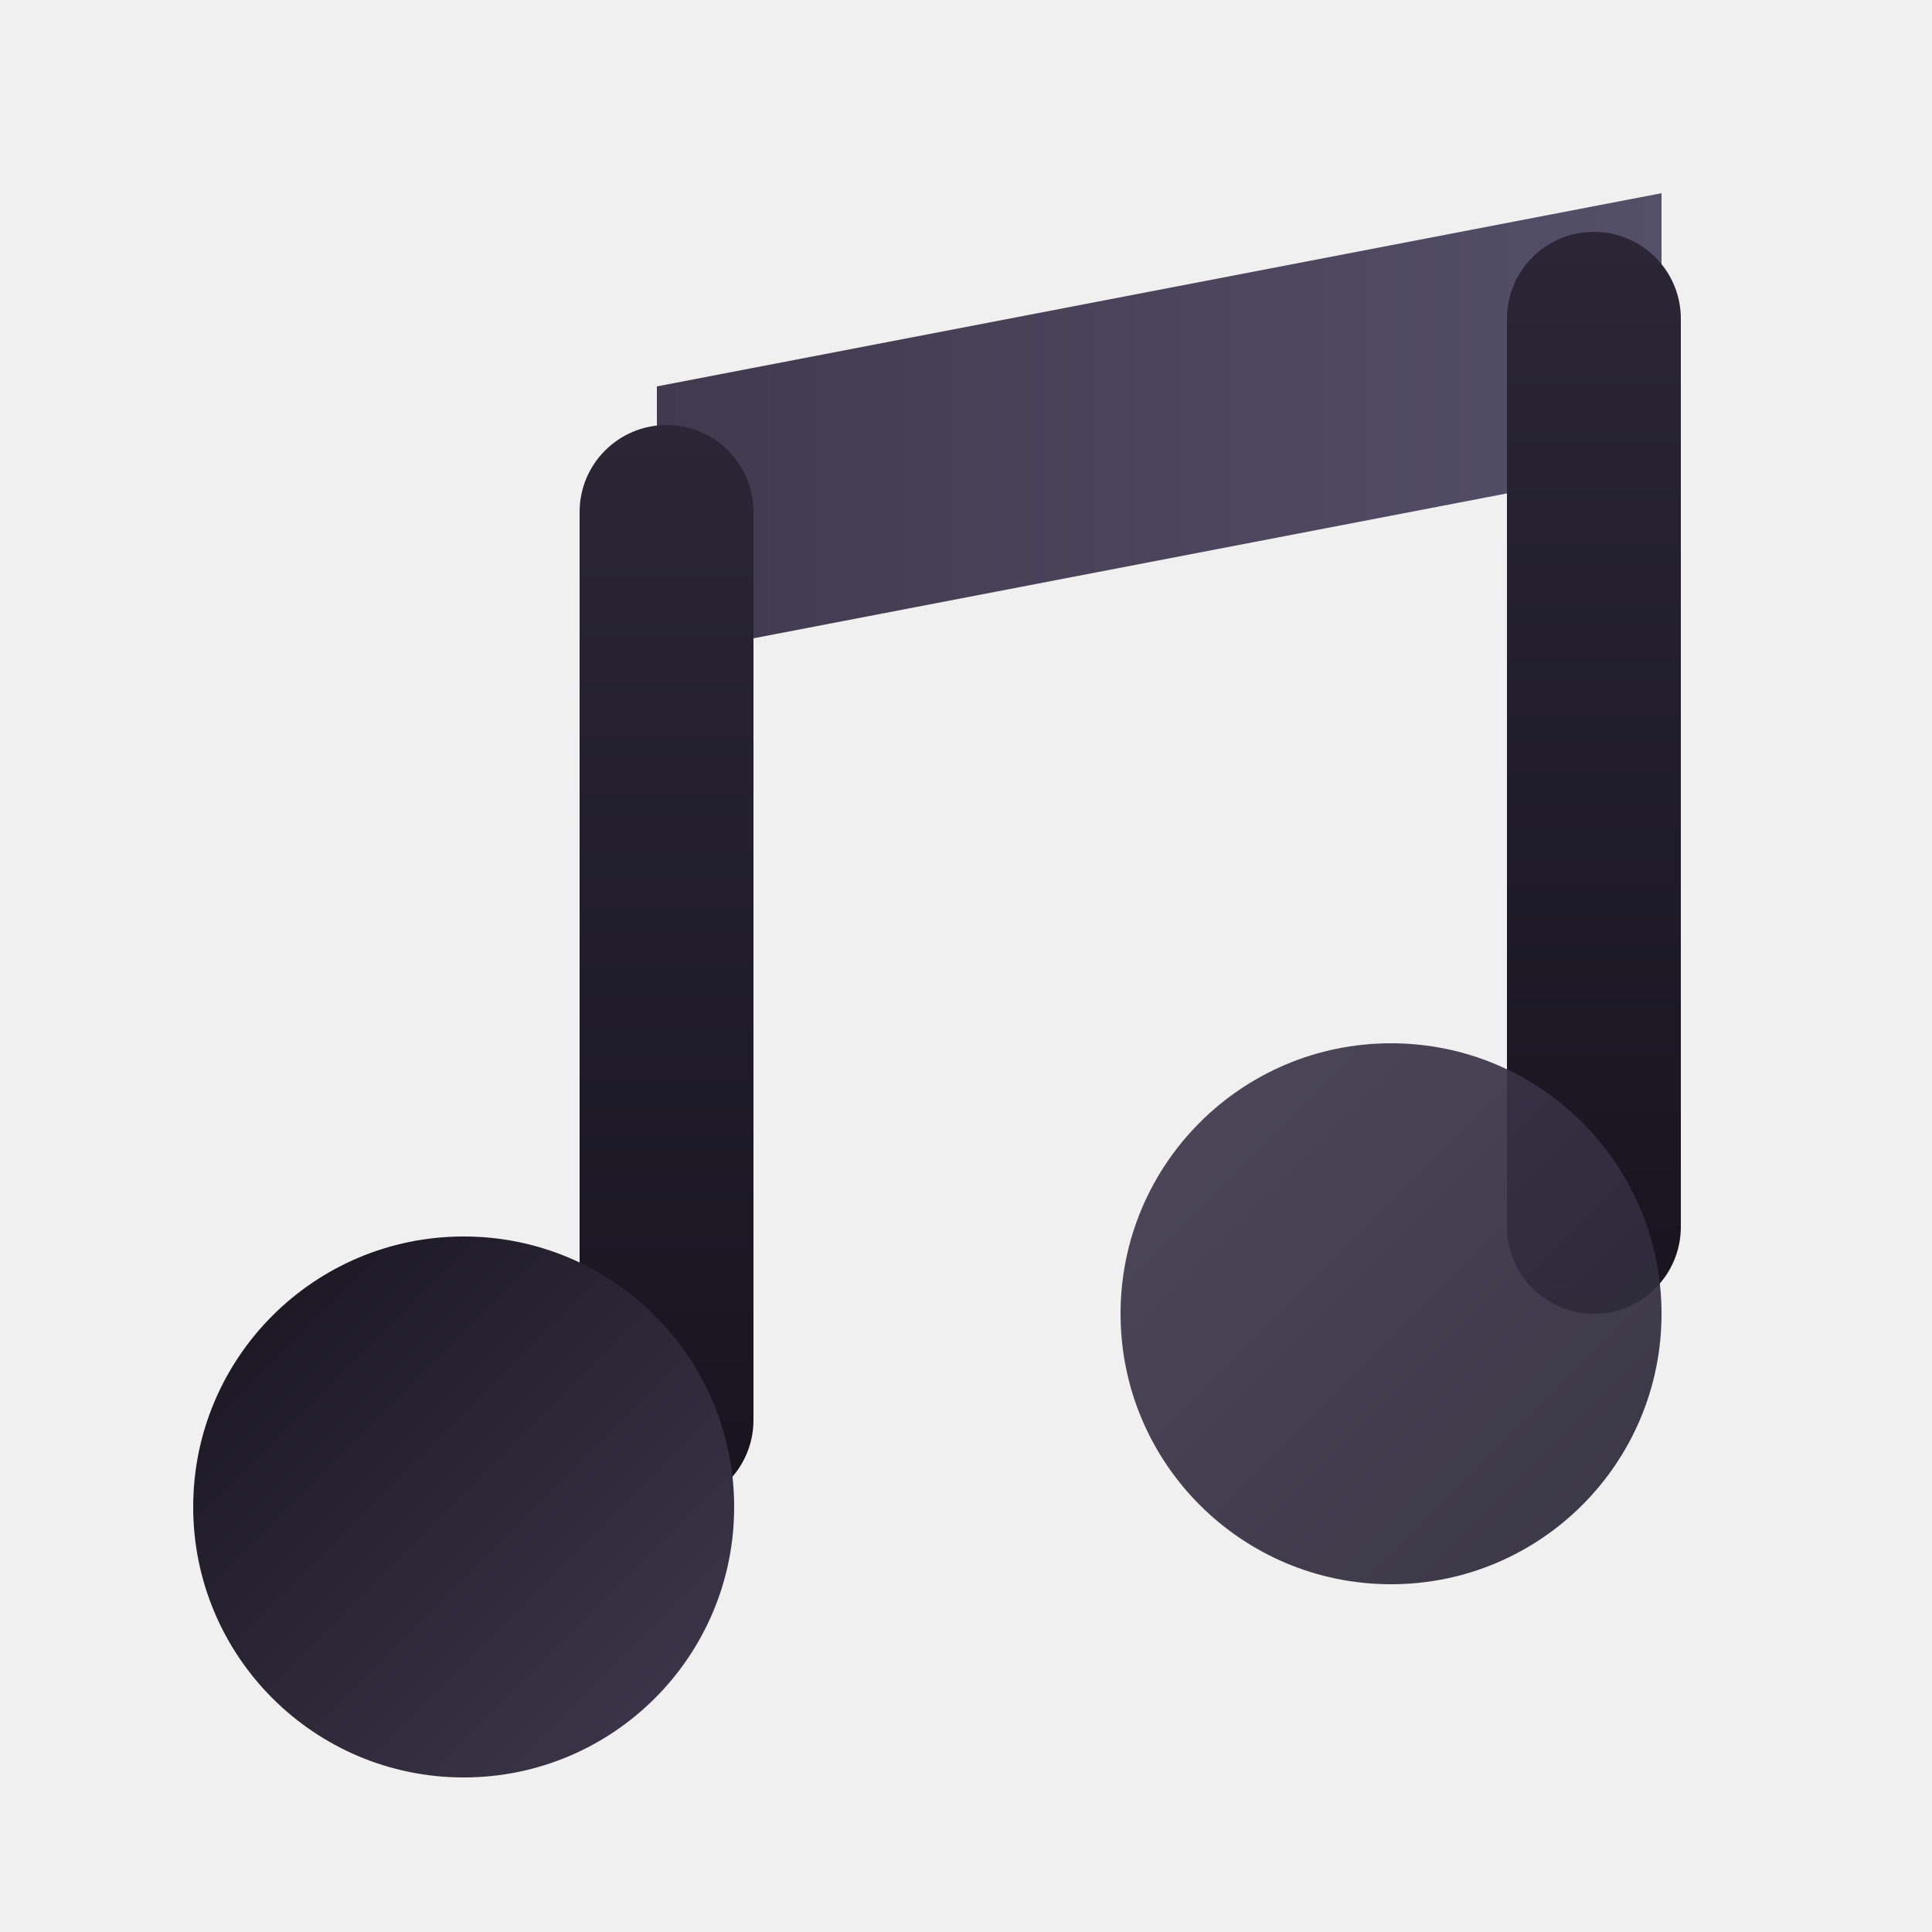
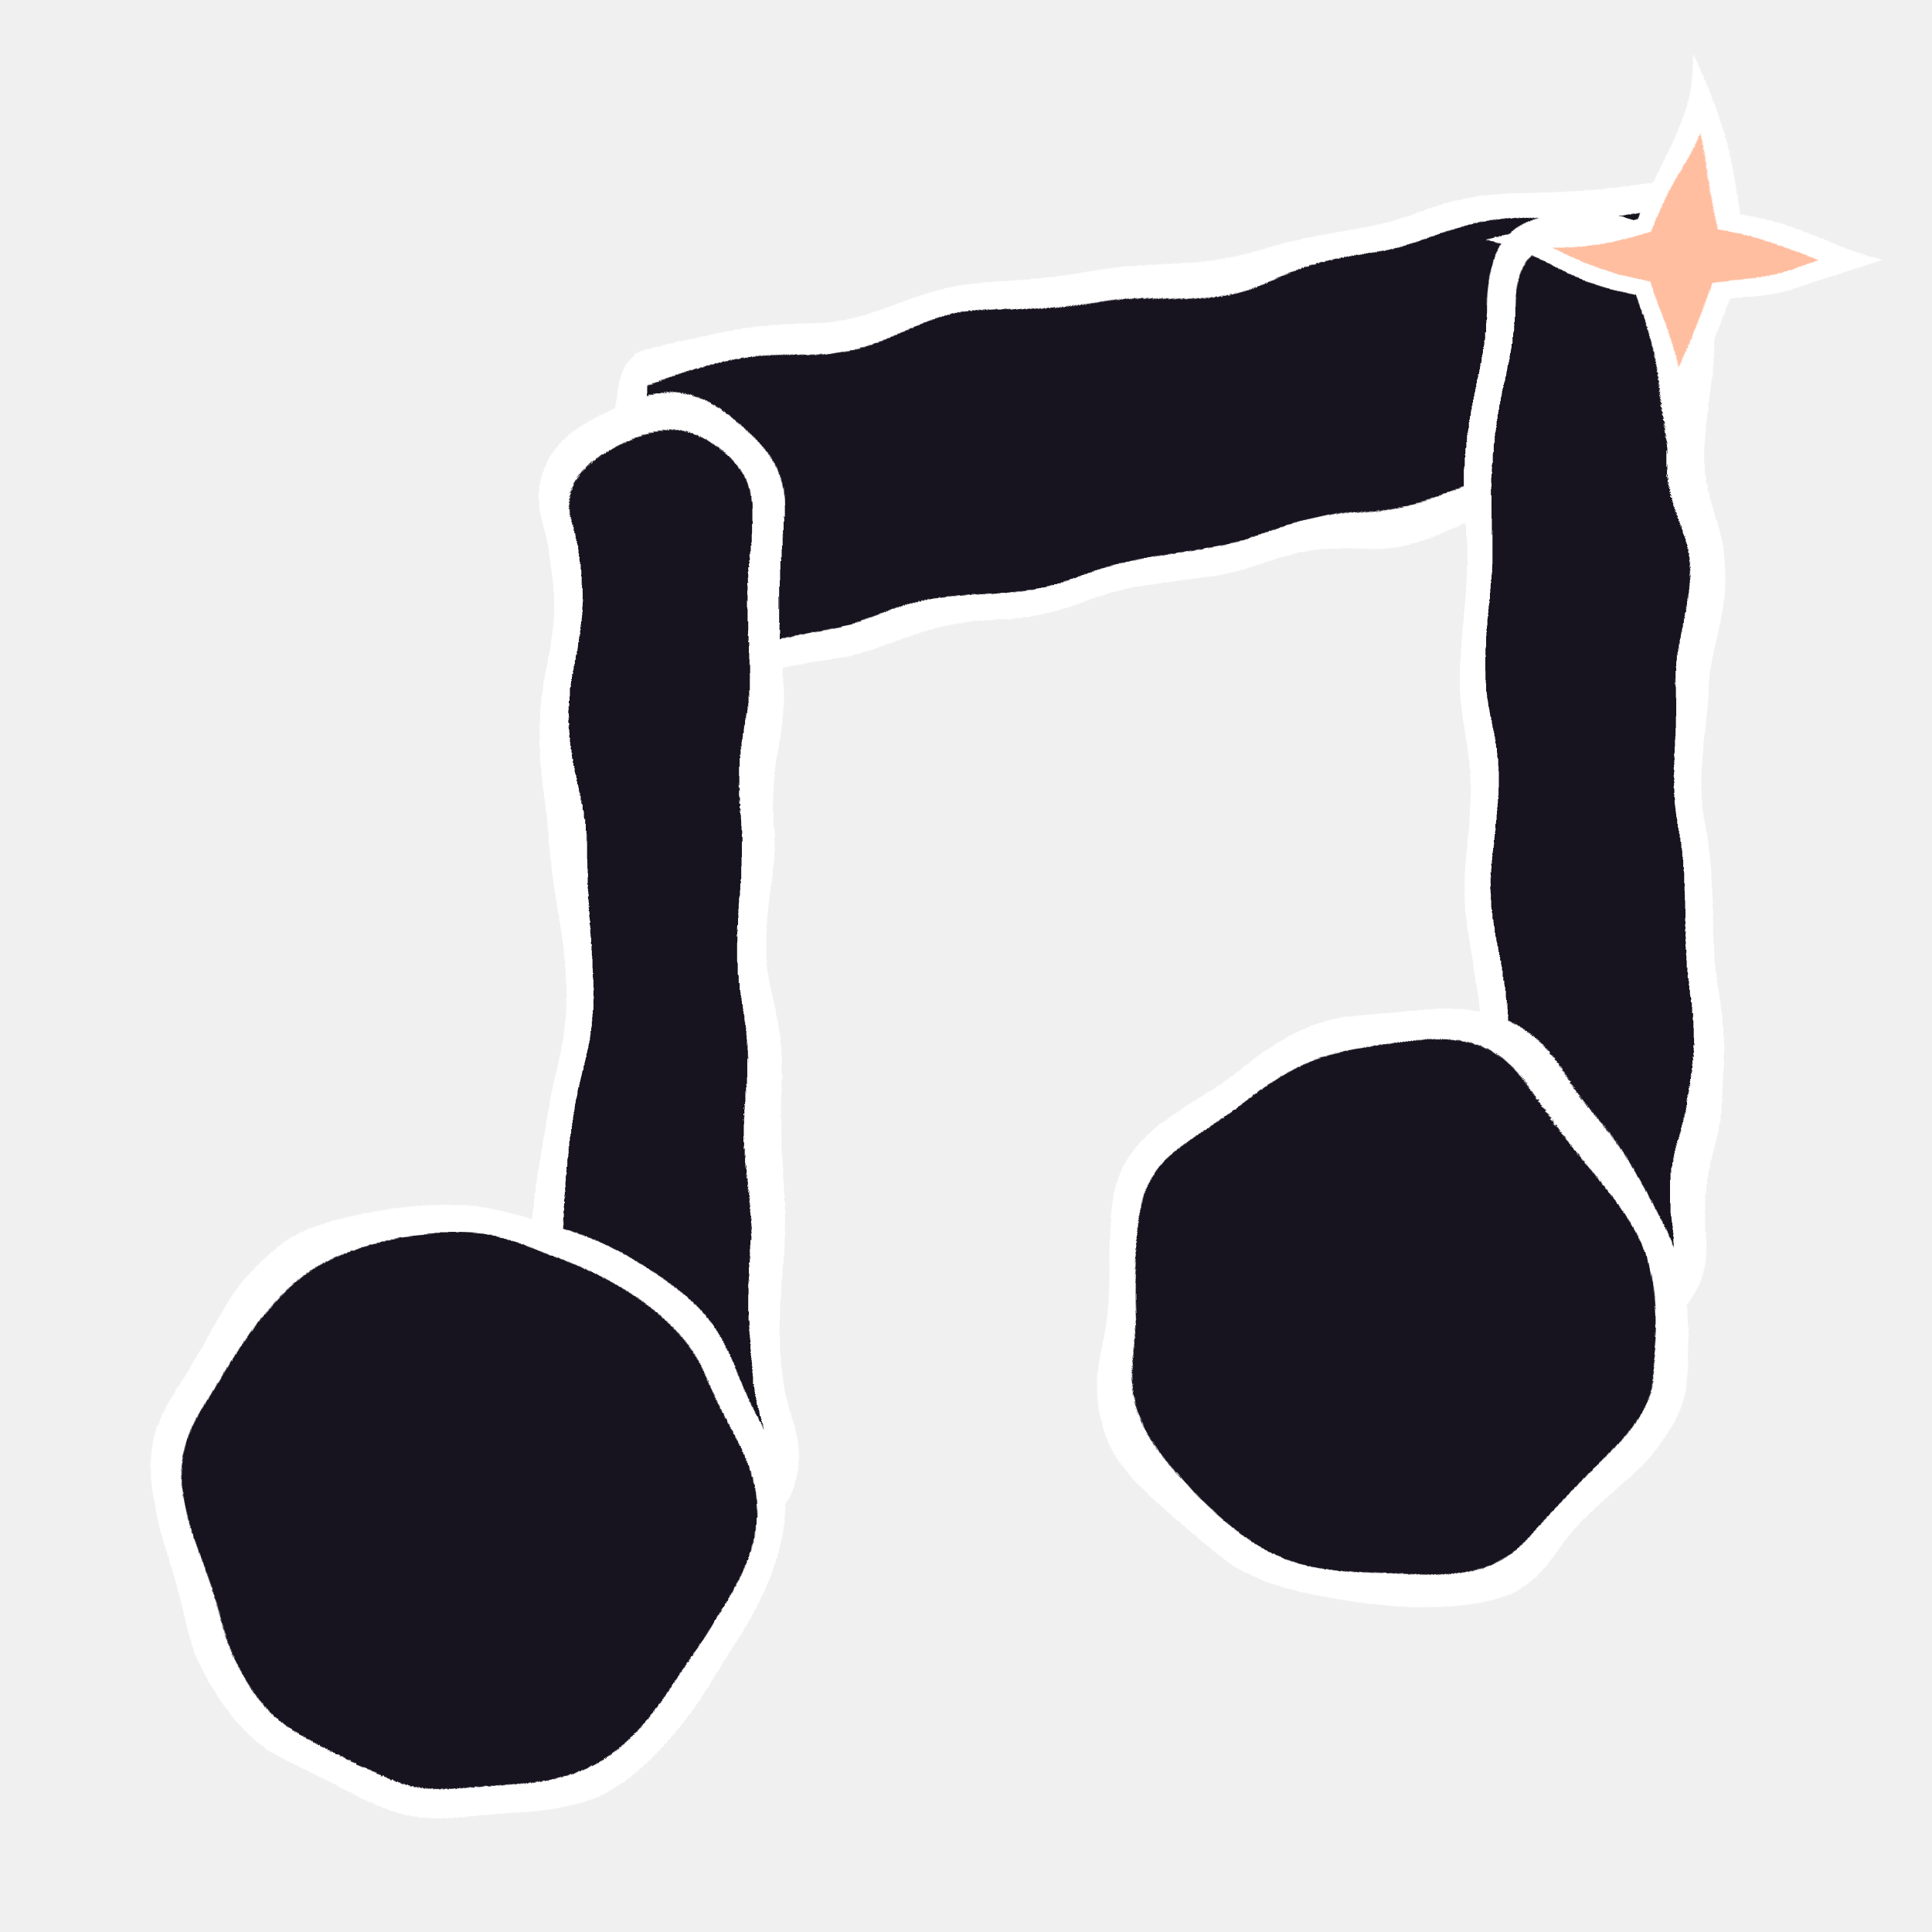
<svg xmlns="http://www.w3.org/2000/svg" viewBox="0 0 100 100">
  <defs>
-     <linearGradient id="p35" x1="0" y1="0" x2="1" y2="0">
-       <stop offset="0" stop-color="#3F3A4E" />
-       <stop offset="1" stop-color="#55506A" />
-     </linearGradient>
-     <linearGradient id="p36" x1="0" y1="0" x2="0" y2="1">
-       <stop offset="0" stop-color="#2A2636" />
-       <stop offset="1" stop-color="#17141F" />
-     </linearGradient>
-     <linearGradient id="p37" x1="0" y1="0" x2="0" y2="1">
-       <stop offset="0" stop-color="#2A2636" />
-       <stop offset="1" stop-color="#17141F" />
-     </linearGradient>
-     <linearGradient id="p38" x1="0" y1="0" x2="1" y2="1">
-       <stop offset="0" stop-color="#17141F" />
-       <stop offset="1" stop-color="#3F3A4E" />
-     </linearGradient>
-     <linearGradient id="p39" x1="0" y1="0" x2="1" y2="1">
-       <stop offset="0" stop-color="#3F3A4E" />
-       <stop offset="1" stop-color="#2A2636" />
-     </linearGradient>
+     <filter id="r" x="-8%" y="-8%" width="116%" height="116%">
+       <feTurbulence type="fractalNoise" baseFrequency="0.07" numOctaves="2" seed="80" />
+       <feDisplacementMap in="SourceGraphic" scale="4.2" xChannelSelector="R" yChannelSelector="G" />
+     </filter>
  </defs>
-   <path d="M34 20l52-10v14l-52 10z" fill="url(#p35)" opacity="1" />
-   <rect x="30" y="22" width="9" height="56" rx="4.5" fill="url(#p36)" opacity="1" />
-   <rect x="78" y="12" width="9" height="56" rx="4.5" fill="url(#p37)" opacity="1" />
-   <circle cx="24" cy="78" r="14" fill="url(#p38)" opacity="1" />
-   <circle cx="72" cy="68" r="14" fill="url(#p39)" opacity="0.92" />
+   <g filter="url(#r)">
+     <path d="M34 20l52-10v14l-52 10z" fill="#17141F" stroke="#fff" stroke-width="3.2" stroke-linejoin="round" paint-order="stroke" />
+     <rect x="30" y="22" width="9" height="56" rx="4.5" fill="#17141F" stroke="#fff" stroke-width="3.2" stroke-linejoin="round" paint-order="stroke" />
+     <rect x="78" y="12" width="9" height="56" rx="4.5" fill="#17141F" stroke="#fff" stroke-width="3.2" stroke-linejoin="round" paint-order="stroke" />
+     <circle cx="24" cy="78" r="14" fill="#17141F" stroke="#fff" stroke-width="3.2" stroke-linejoin="round" paint-order="stroke" />
+     <circle cx="72" cy="68" r="14" fill="#17141F" stroke="#fff" stroke-width="3.2" stroke-linejoin="round" paint-order="stroke" />
+     <path d="M0 -7 L1.6 -1.6 L7 0 L1.6 1.6 L0 7 L-1.6 1.6 L-7 0 L-1.6 -1.6z" transform="translate(87 13)" fill="#FFBEA0" stroke="#fff" stroke-width="2" paint-order="stroke" />
+   </g>
</svg>
